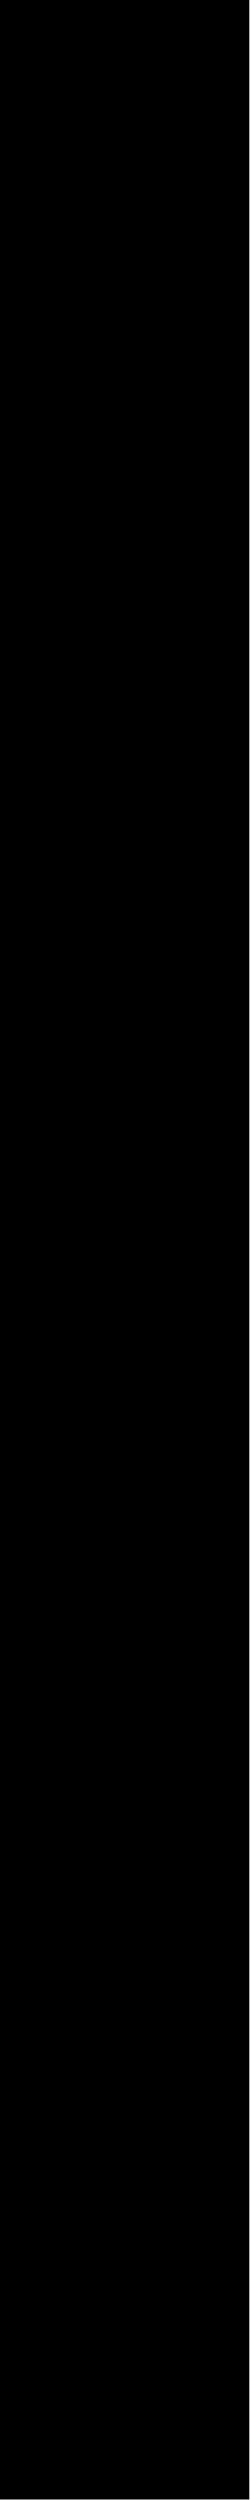
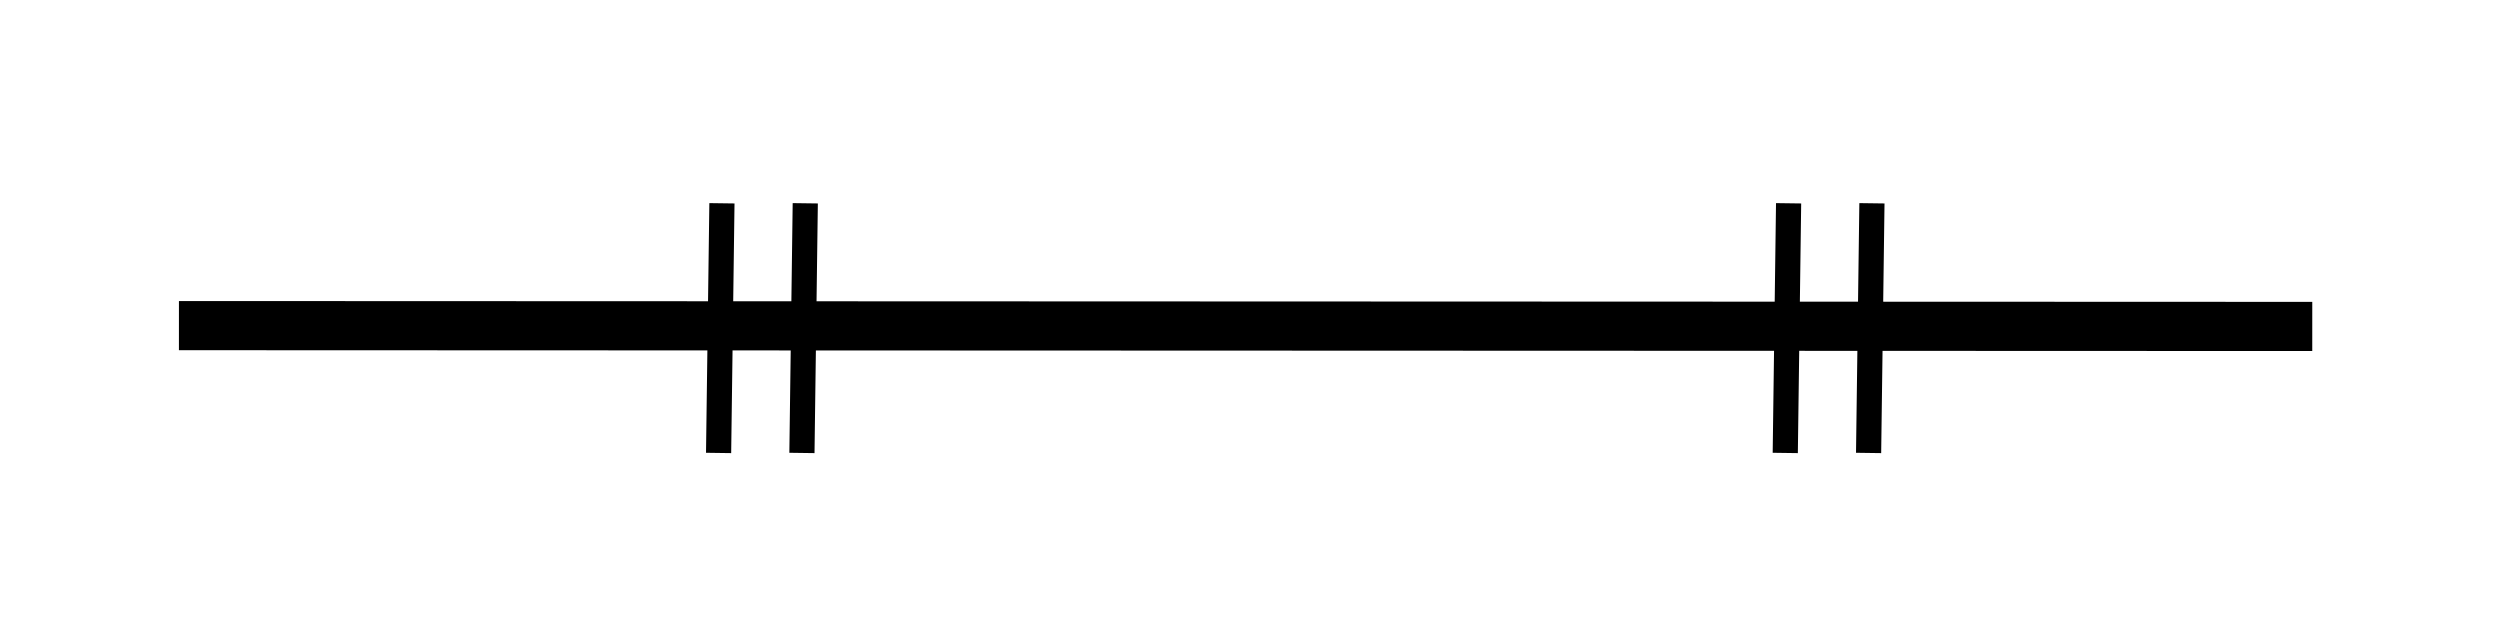
- <svg xmlns="http://www.w3.org/2000/svg" width="0.15mm" height="1.5mm" viewBox="0 0 0.15 1.5" version="1.1" id="svg1266">
+ <svg xmlns="http://www.w3.org/2000/svg" width="15mm" height="3.7mm" viewBox="0 0 15 3.7" version="1.1" id="svg1266">
  <defs id="defs1260" />
  <g id="layer1" transform="translate(47.15159,-118.0933)">
-     <path id="path3372" d="m -47.077,118.093 v 1.5" style="fill:none;stroke:#000000;stroke-width:0.15;stroke-linecap:butt;stroke-linejoin:miter;stroke-miterlimit:4;stroke-dasharray:none;stroke-opacity:1" />
+     <path id="path3372" d="m -46.078,120.047 12.8,0.005" style="fill:none;stroke:#000000;stroke-width:0.295;stroke-linecap:butt;stroke-linejoin:miter;stroke-miterlimit:4;stroke-dasharray:none;stroke-opacity:1" />
+     <path id="path3372-9" d="m -42.82,119.313 -0.02,1.498" style="fill:none;stroke:#000000;stroke-width:0.151;stroke-linecap:butt;stroke-linejoin:miter;stroke-miterlimit:4;stroke-dasharray:none;stroke-opacity:1" />
+     <path id="path3372-9-2" d="m -42.32,119.313 -0.02,1.498" style="fill:none;stroke:#000000;stroke-width:0.151;stroke-linecap:butt;stroke-linejoin:miter;stroke-miterlimit:4;stroke-dasharray:none;stroke-opacity:1" />
+     <path id="path3372-9-0" d="m -36.42,119.313 -0.02,1.498" style="fill:none;stroke:#000000;stroke-width:0.151;stroke-linecap:butt;stroke-linejoin:miter;stroke-miterlimit:4;stroke-dasharray:none;stroke-opacity:1" />
+     <path id="path3372-9-2-6" d="m -35.92,119.313 -0.02,1.498" style="fill:none;stroke:#000000;stroke-width:0.151;stroke-linecap:butt;stroke-linejoin:miter;stroke-miterlimit:4;stroke-dasharray:none;stroke-opacity:1" />
  </g>
</svg>
